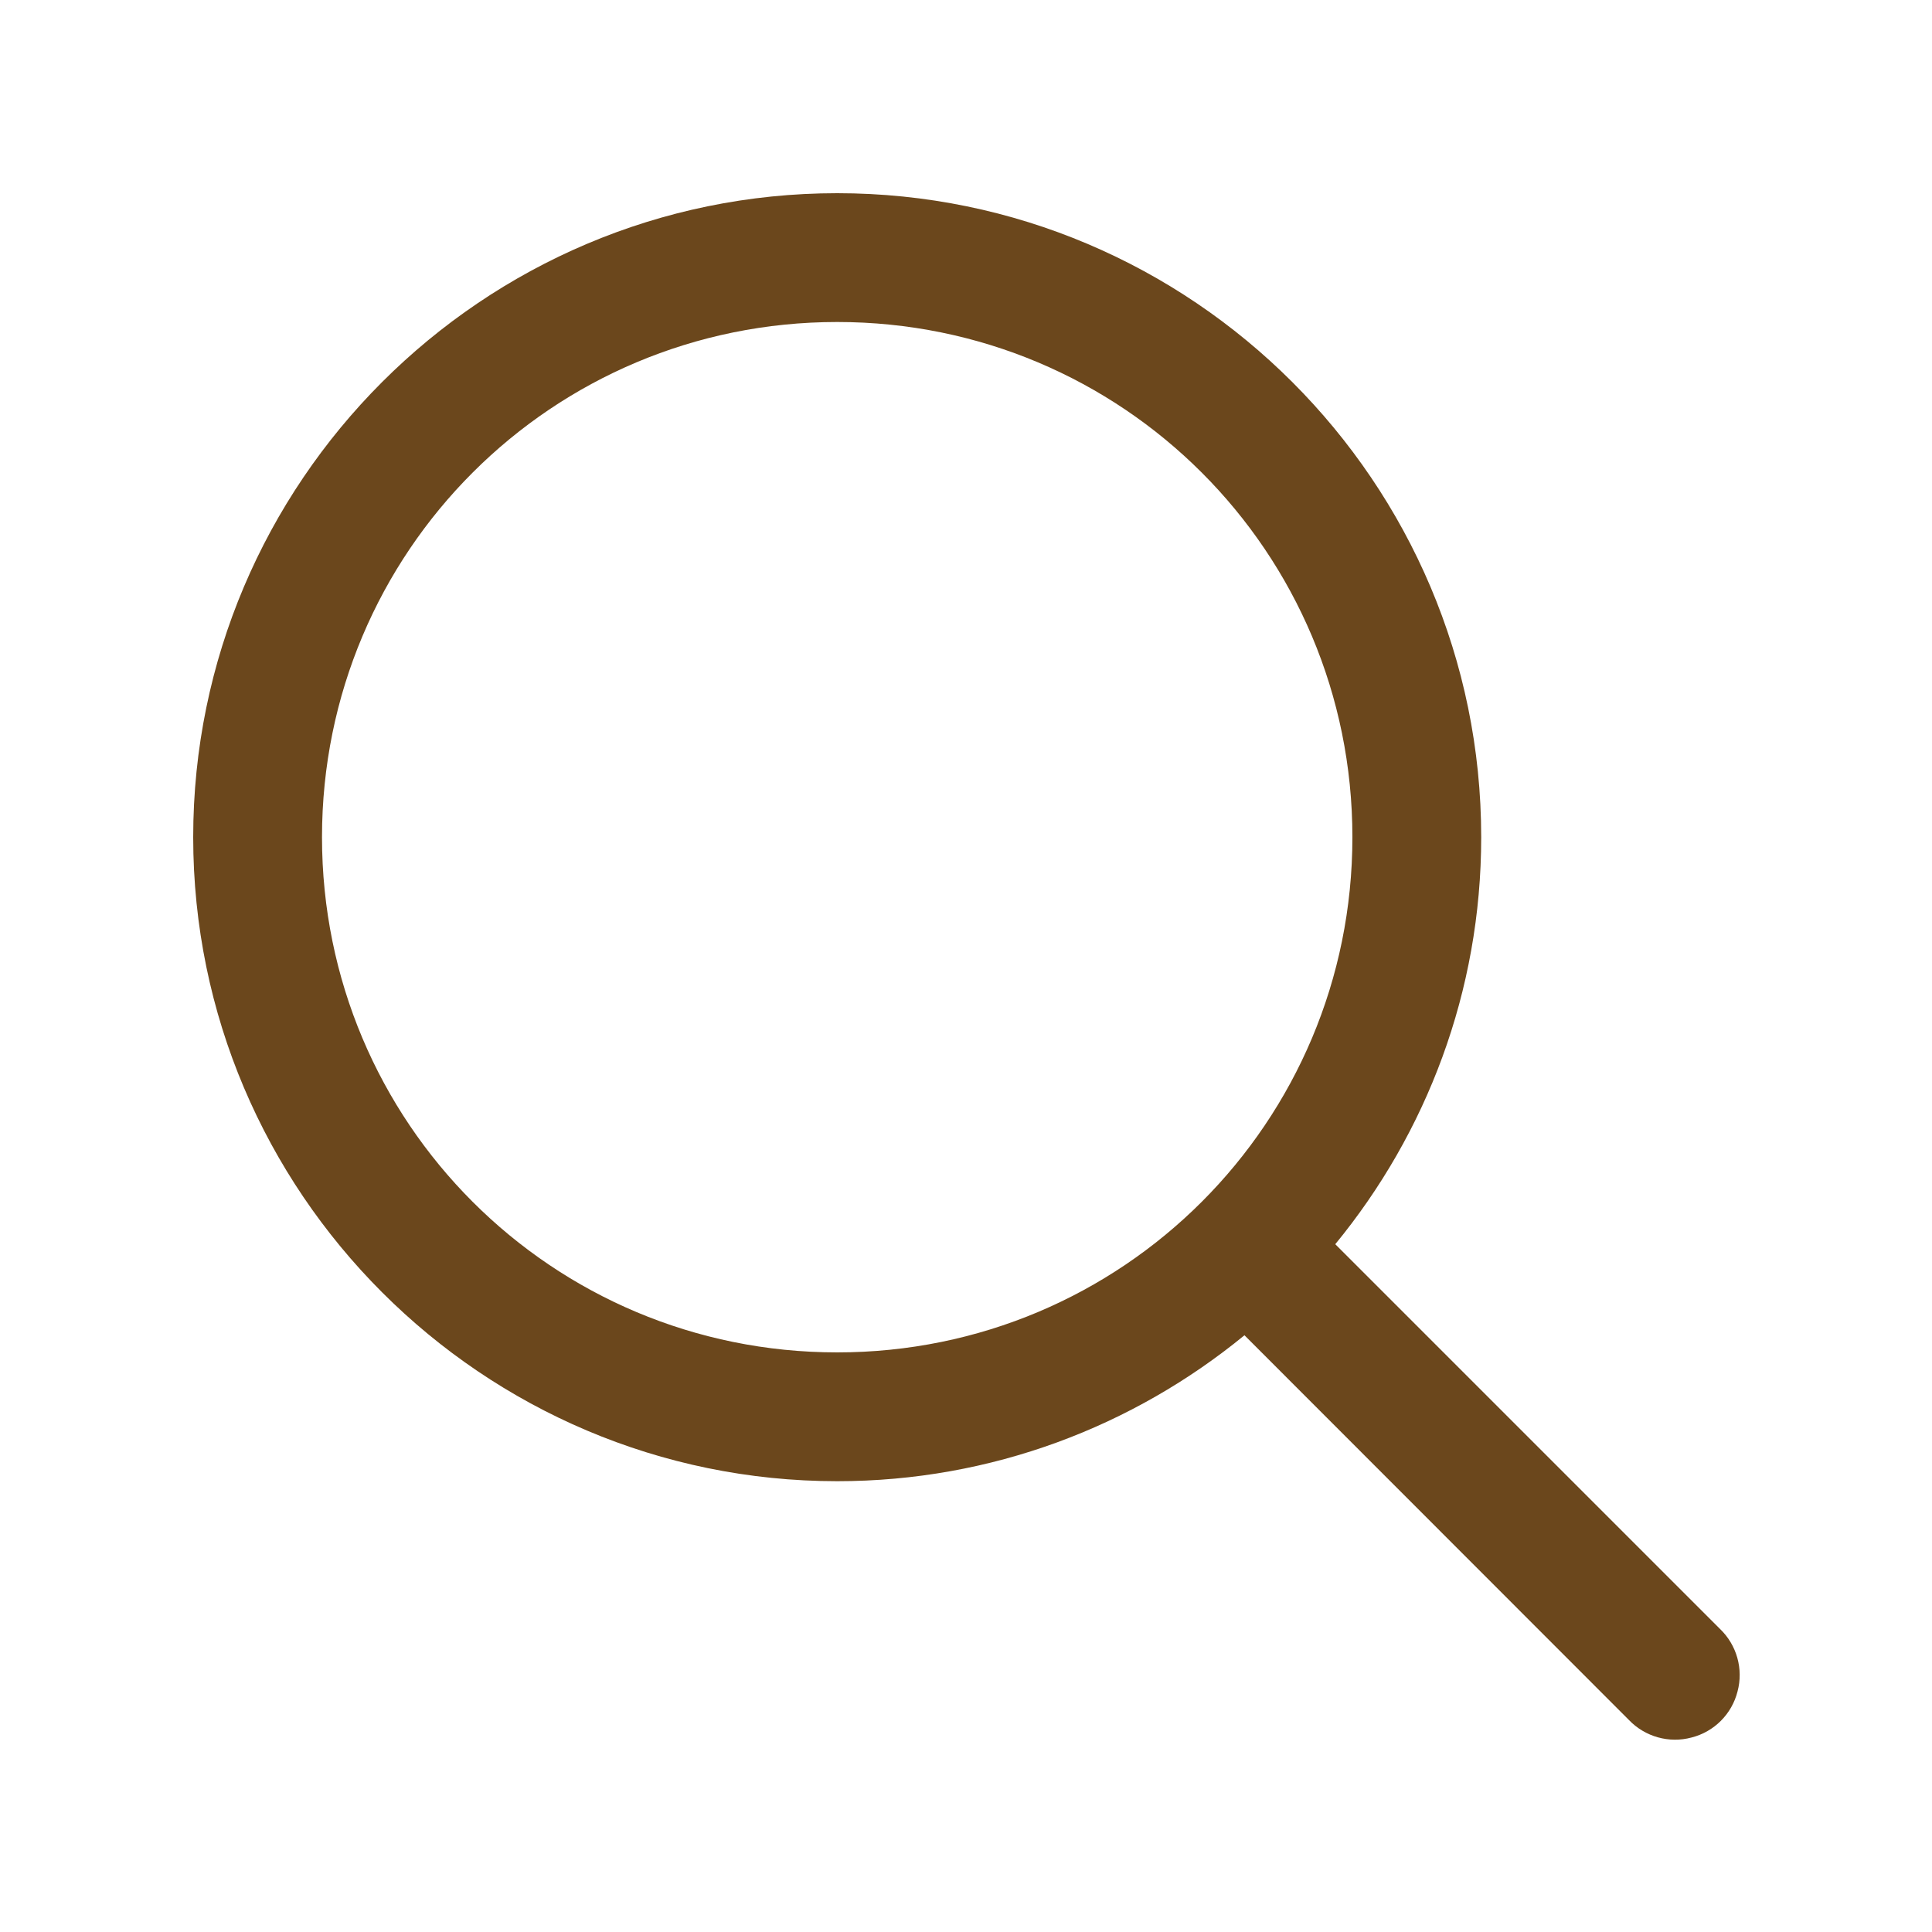
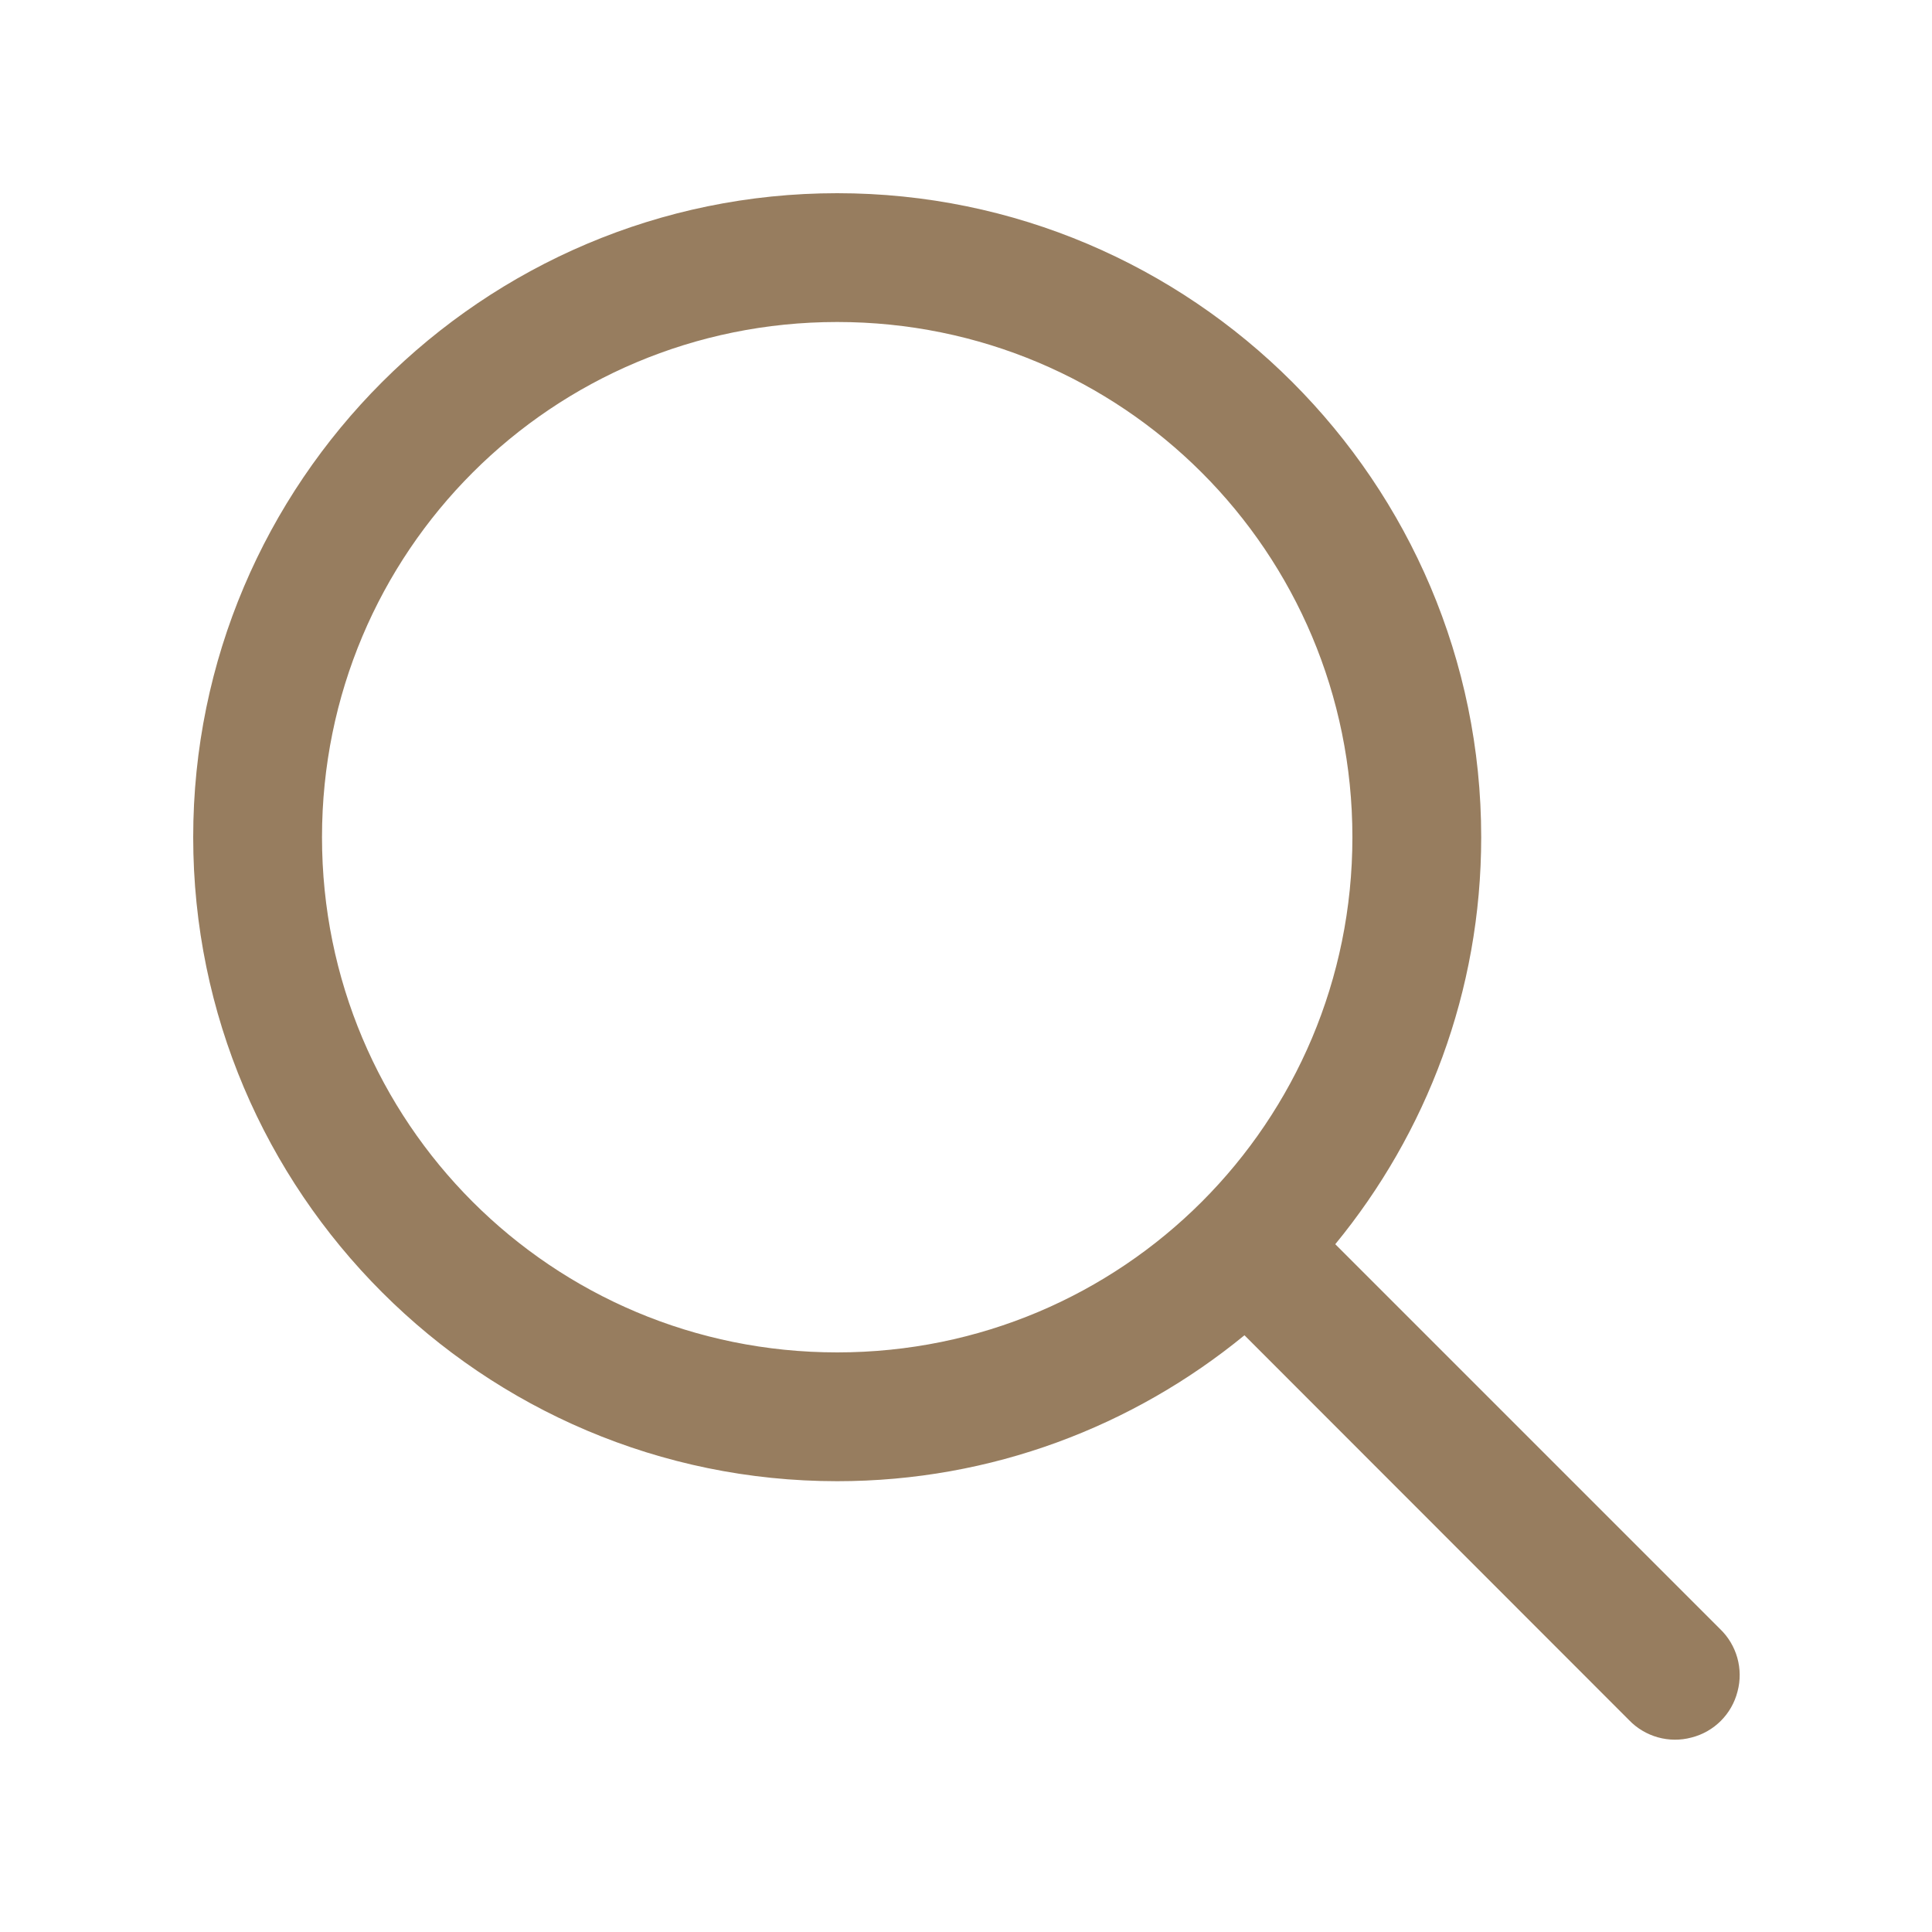
<svg xmlns="http://www.w3.org/2000/svg" viewBox="0 0 30 30" width="30px" height="30px">
  <g id="surface9504130">
-     <path style=" stroke:none;fill-rule:nonzero;fill:rgb(41.961%,27.843%,10.98%);fill-opacity:1;" d="M 13 3 C 7.488 3 3 7.488 3 13 C 3 18.512 7.488 23 13 23 C 15.398 23 17.598 22.148 19.324 20.734 L 25.293 26.707 C 25.543 26.969 25.918 27.074 26.266 26.98 C 26.617 26.891 26.891 26.617 26.98 26.266 C 27.074 25.918 26.969 25.543 26.707 25.293 L 20.734 19.32 C 22.148 17.598 23 15.398 23 13 C 23 7.488 18.512 3 13 3 Z M 13 5 C 17.43 5 21 8.57 21 13 C 21 17.43 17.43 21 13 21 C 8.57 21 5 17.43 5 13 C 5 8.57 8.57 5 13 5 Z M 13 5 " />
+     <path style=" stroke:none;fill-rule:nonzero;fill:rgb(41.961%,27.843%,10.98%);fill-opacity:.7;" d="M 13 3 C 7.488 3 3 7.488 3 13 C 3 18.512 7.488 23 13 23 C 15.398 23 17.598 22.148 19.324 20.734 L 25.293 26.707 C 25.543 26.969 25.918 27.074 26.266 26.98 C 26.617 26.891 26.891 26.617 26.98 26.266 C 27.074 25.918 26.969 25.543 26.707 25.293 L 20.734 19.32 C 22.148 17.598 23 15.398 23 13 C 23 7.488 18.512 3 13 3 Z M 13 5 C 17.43 5 21 8.57 21 13 C 21 17.43 17.43 21 13 21 C 8.57 21 5 17.43 5 13 C 5 8.57 8.57 5 13 5 Z M 13 5 " />
  </g>
</svg>
